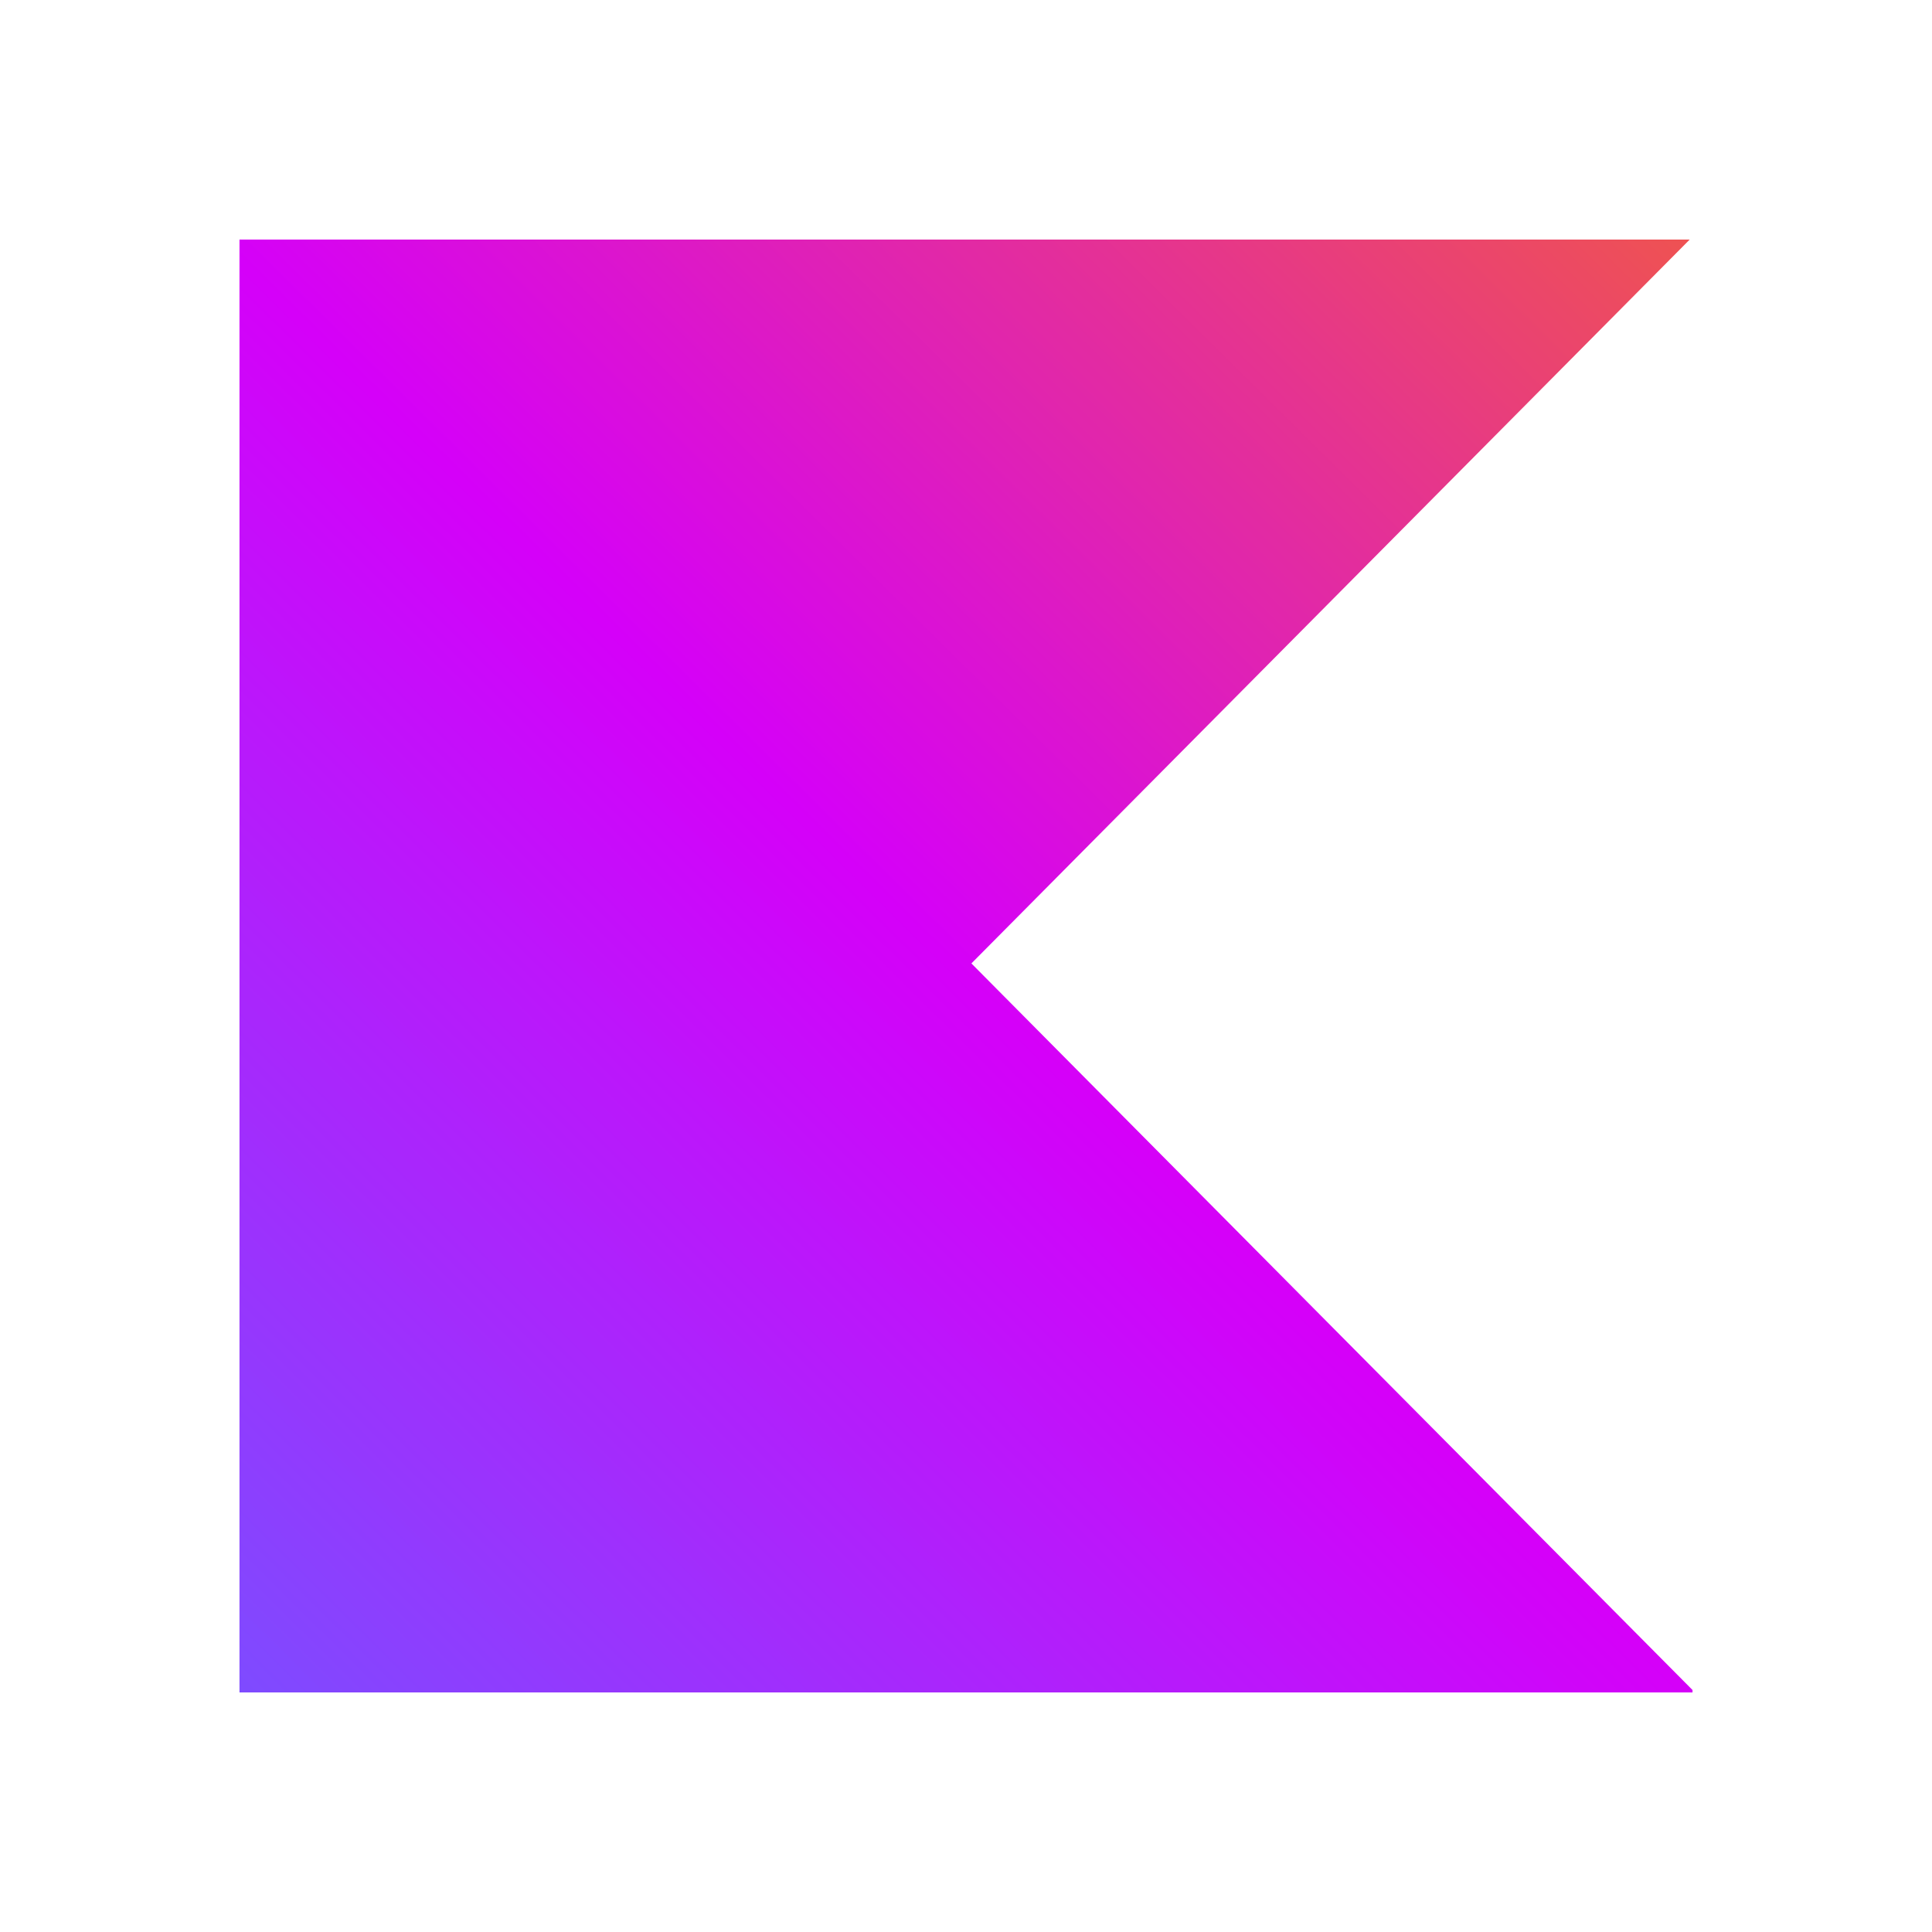
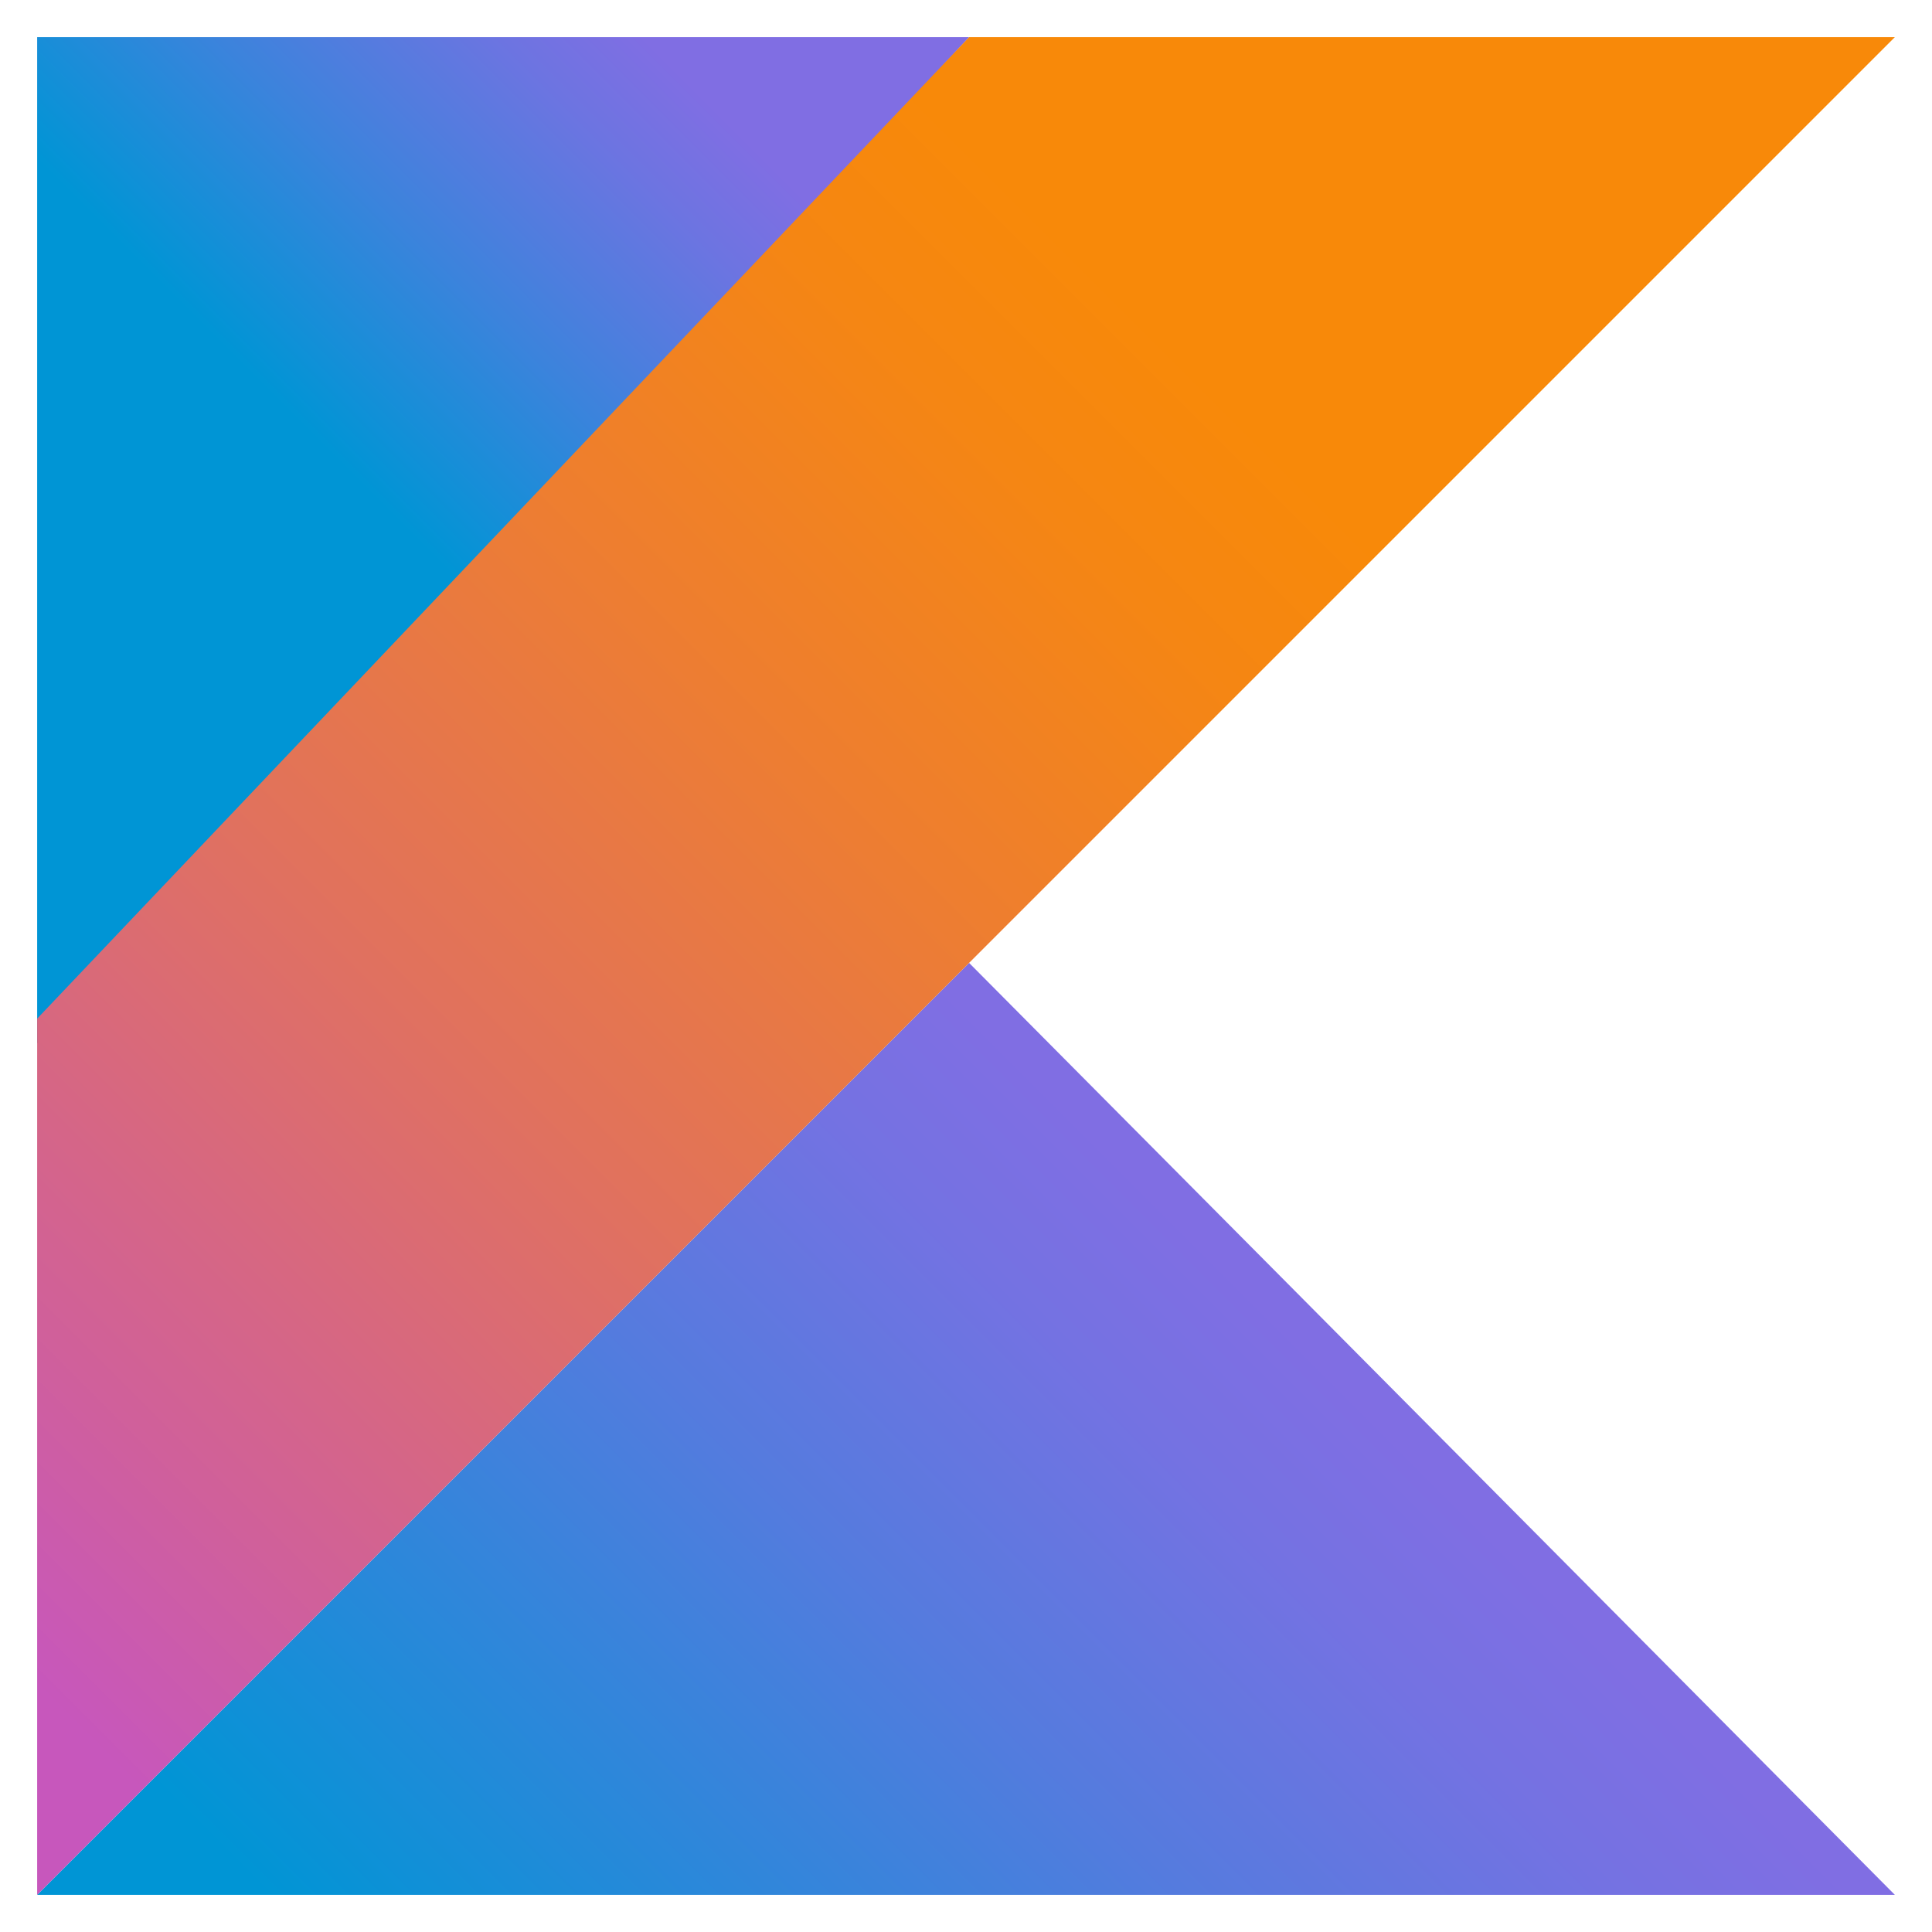
- <svg xmlns="http://www.w3.org/2000/svg" viewBox="0 0 24 24">
-   <defs>
-     <linearGradient id="a" x1="1.725" x2="22.185" y1="22.67" y2="1.982" gradientTransform="translate(1.306 1.129)scale(.89324)" gradientUnits="userSpaceOnUse">
-       <stop offset="0" stop-color="#7c4dff" />
-       <stop offset=".5" stop-color="#d500f9" />
-       <stop offset="1" stop-color="#ef5350" />
-     </linearGradient>
-   </defs>
-   <path fill="url(#a)" d="M2.975 2.976v18.048h18.05v-.03l-4.478-4.511-4.48-4.515 4.48-4.515 4.443-4.477z" />
+ <svg xmlns="http://www.w3.org/2000/svg" viewBox="-1.2 -1.2 62.4 62.4">
+   <linearGradient id="a" gradientUnits="userSpaceOnUse" x1="15.959" y1="-13.014" x2="44.307" y2="15.333" gradientTransform="matrix(1 0 0 -1 0 61)">
+     <stop offset=".097" stop-color="#0095d5" />
+     <stop offset=".301" stop-color="#238ad9" />
+     <stop offset=".621" stop-color="#557bde" />
+     <stop offset=".864" stop-color="#7472e2" />
+     <stop offset="1" stop-color="#806ee3" />
+   </linearGradient>
+   <path fill="url(#a)" d="M0 60l30.1-30.1L60 60z" />
+   <linearGradient id="b" gradientUnits="userSpaceOnUse" x1="4.209" y1="48.941" x2="20.673" y2="65.405" gradientTransform="matrix(1 0 0 -1 0 61)">
+     <stop offset=".118" stop-color="#0095d5" />
+     <stop offset=".418" stop-color="#3c83dc" />
+     <stop offset=".696" stop-color="#6d74e1" />
+     <stop offset=".833" stop-color="#806ee3" />
+   </linearGradient>
+   <path fill="url(#b)" d="M0 0h30.1L0 32.5z" />
+   <linearGradient id="c" gradientUnits="userSpaceOnUse" x1="-10.102" y1="5.836" x2="45.731" y2="61.669" gradientTransform="matrix(1 0 0 -1 0 61)">
+     <stop offset=".107" stop-color="#c757bc" />
+     <stop offset=".214" stop-color="#d0609a" />
+     <stop offset=".425" stop-color="#e1725c" />
+     <stop offset=".605" stop-color="#ee7e2f" />
+     <stop offset=".743" stop-color="#f58613" />
+     <stop offset=".823" stop-color="#f88909" />
+   </linearGradient>
+   <path fill="url(#c)" d="M30.1 0L0 31.7V60l30.1-30.1L60 0z" />
</svg>
